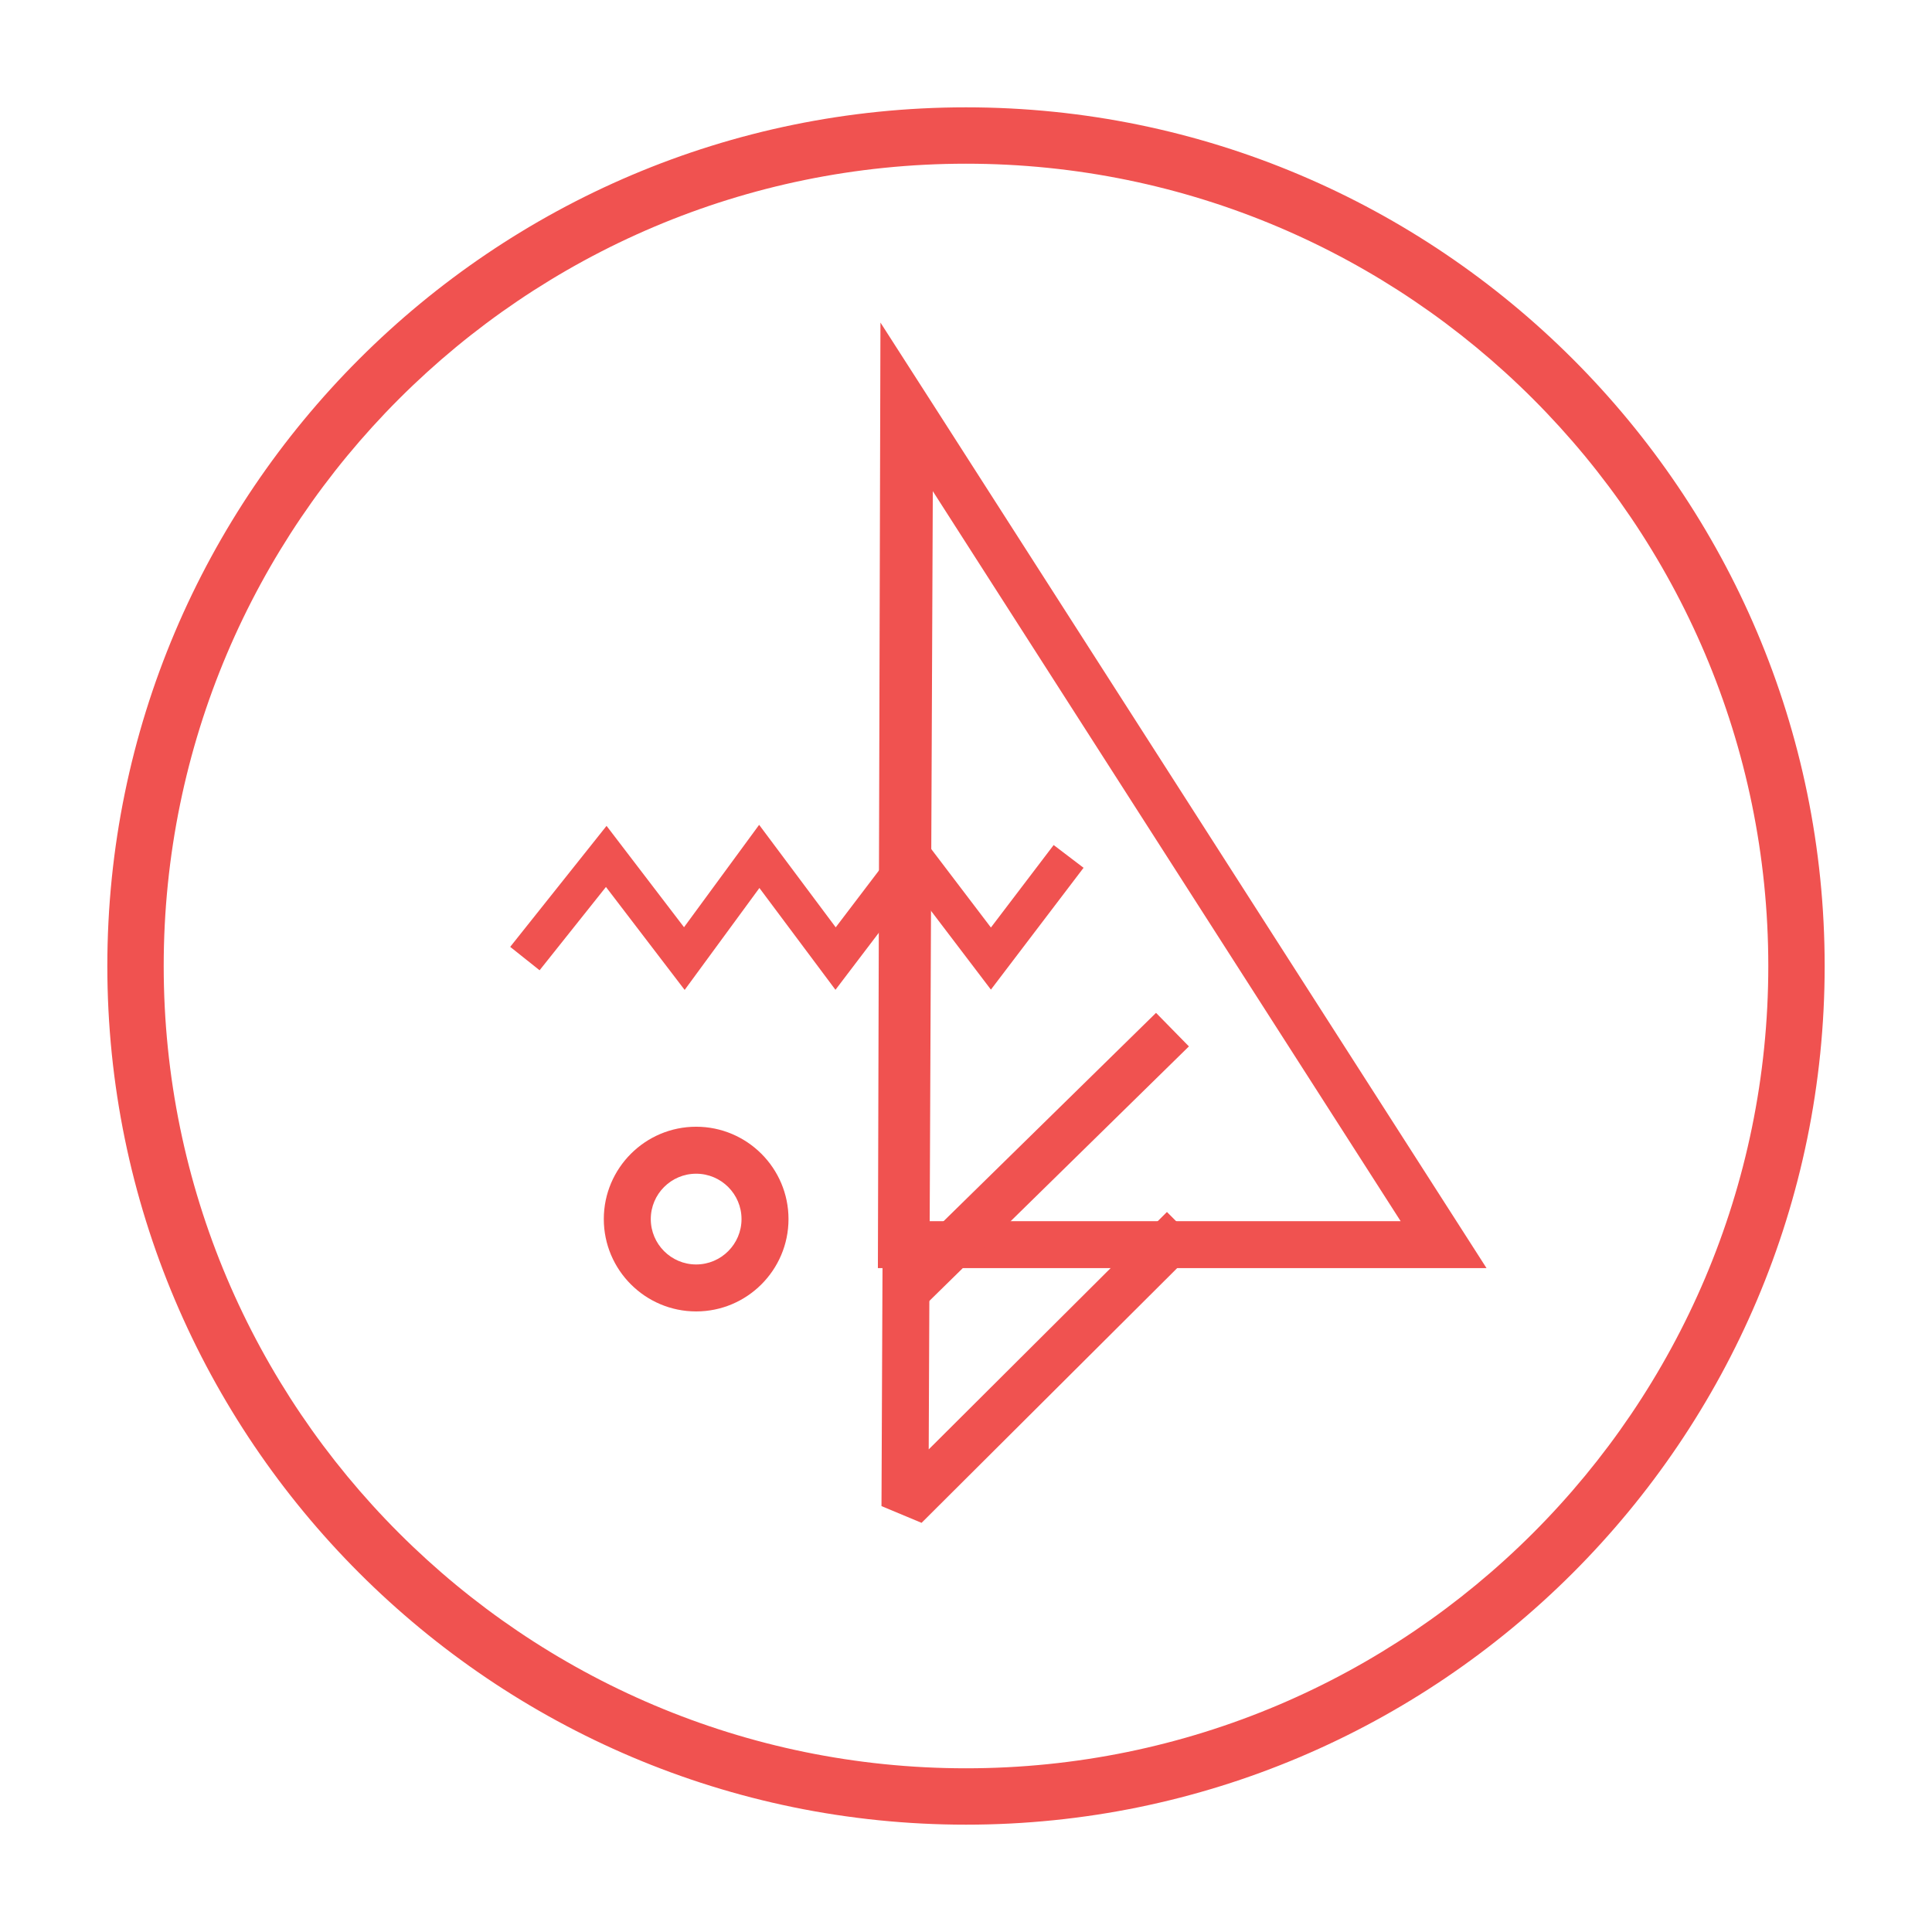
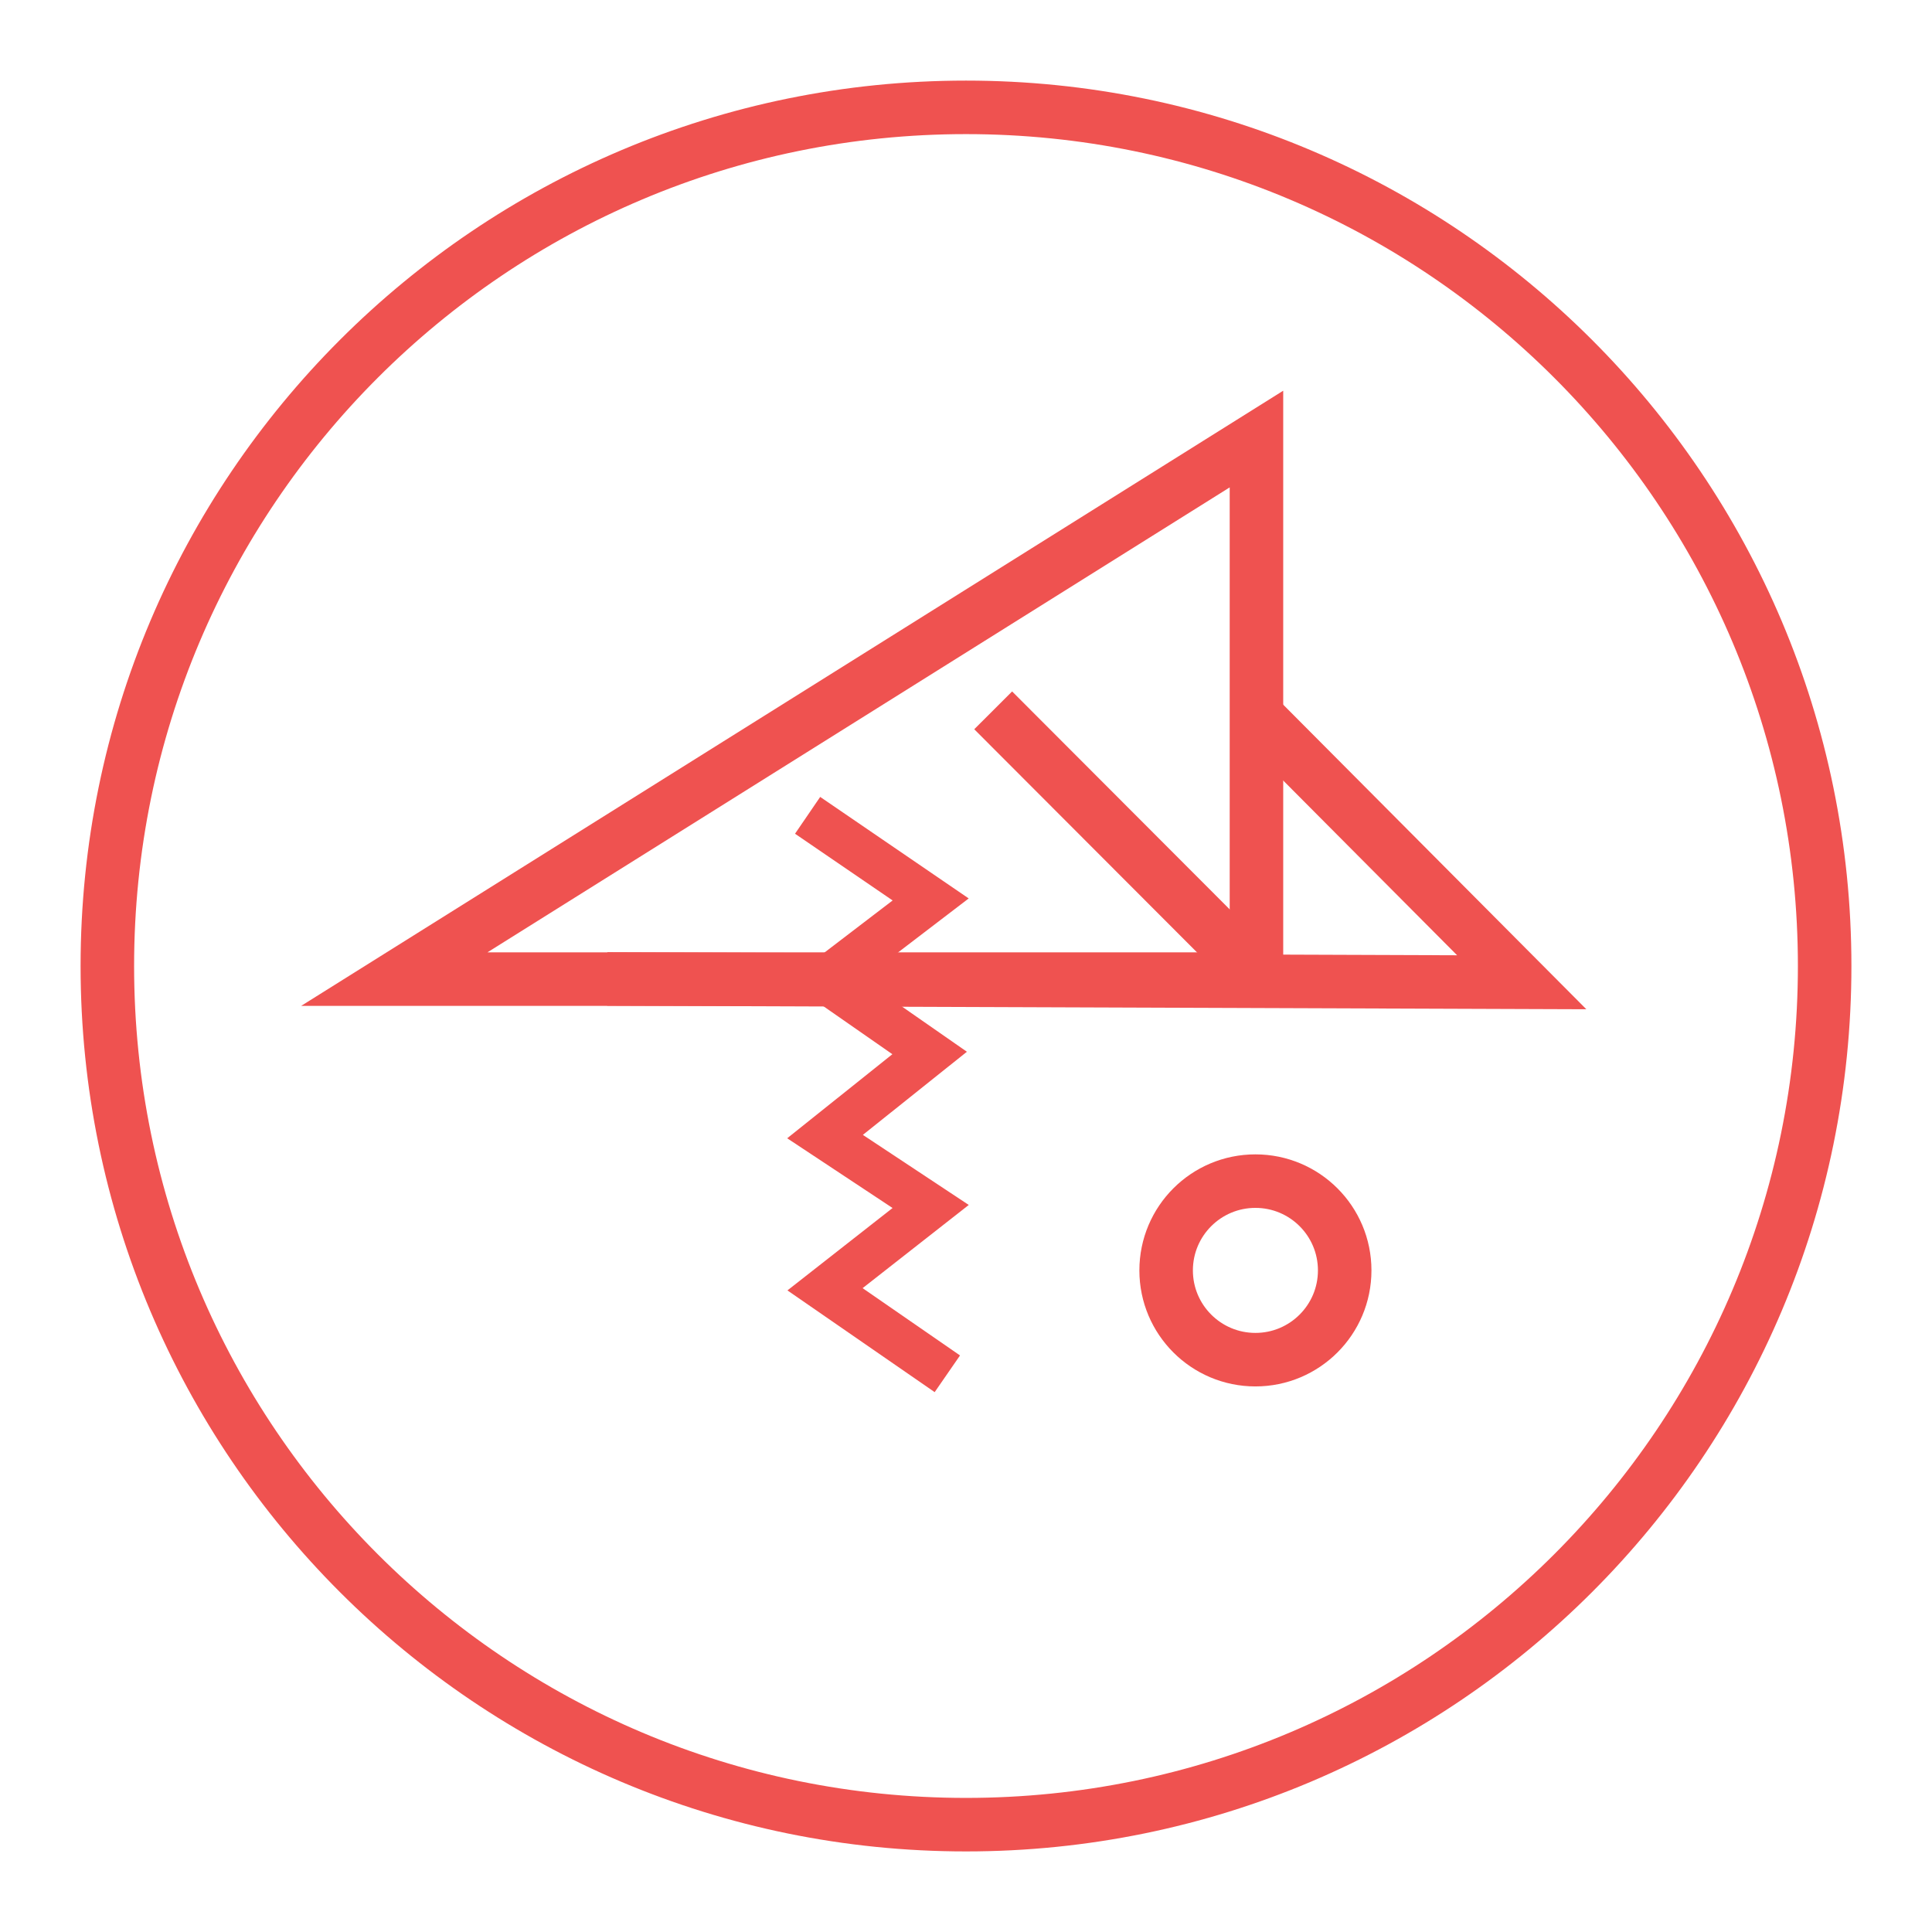
<svg xmlns="http://www.w3.org/2000/svg" version="1.1" id="Layer_1" x="0px" y="0px" width="180px" height="180px" viewBox="0 0 180 180" enable-background="new 0 0 180 180" xml:space="preserve">
  <g>
-     <path fill="#F05250" d="M138.497,118.149H81.791l0.239-88.097l5.217,8.127L138.497,118.149z M86.18,113.772h44.314L86.367,44.918   L86.18,113.772z" />
+     <circle fill="none" stroke="#EF5250" stroke-width="4.986" stroke-miterlimit="10" cx="90" cy="90.001" r="79.999" />
+     <polygon fill="none" stroke="#EF5250" stroke-width="4.986" stroke-miterlimit="10" points="117.061,91.232 117.061,40.905    36.736,91.222 116.315,91.222  " />
    <g>
-       <polygon fill="#F05250" points="85.86,141.88 82.126,140.32 82.542,43.271 86.918,43.29 86.526,135.036 108.722,112.918     111.811,116.018   " />
-       <rect x="94.79" y="90.786" transform="matrix(0.7001 0.714 -0.714 0.7001 106.1638 -36.8731)" fill="#F05250" width="4.376" height="34.325" />
+       <polyline fill="none" stroke="#EF5250" stroke-width="4.986" stroke-miterlimit="10" points="56.576,91.207 141.776,91.515     116.389,66.007   " />
+       <line fill="none" stroke="#EF5250" stroke-width="4.986" stroke-miterlimit="10" x1="92.533" y1="66.181" x2="118.31" y2="92.001" />
    </g>
-     <polygon fill="#F05250" points="63.788,92.229 56.455,82.636 50.272,90.398 47.534,88.217 56.511,76.944 63.729,86.387    70.727,76.848 77.862,86.398 85.085,76.897 92.321,86.415 98.166,78.73 100.953,80.85 92.321,92.2 85.085,82.683 77.838,92.218    70.752,82.732  " />
-     <path fill="#F05250" d="M64.858,122.183c-4.744,0-8.603-3.86-8.603-8.604s3.858-8.604,8.603-8.604c4.746,0,8.605,3.859,8.605,8.604   S69.604,122.183,64.858,122.183z M64.858,109.352c-2.33,0-4.226,1.896-4.226,4.227s1.896,4.228,4.226,4.228   c2.332,0,4.228-1.897,4.228-4.228S67.19,109.352,64.858,109.352z" />
-     <path fill="#F05250" d="M90,170c-44.112,0-80-35.888-80-79.999C10,45.888,45.888,10,90,10c44.111,0,80,35.888,80,80.001   C170,134.112,134.111,170,90,170z M90,15.252c-41.215,0-74.748,33.533-74.748,74.749c0,41.216,33.533,74.747,74.748,74.747   c41.216,0,74.748-33.531,74.748-74.747C164.748,48.785,131.216,15.252,90,15.252z" />
+     <polyline fill="none" stroke="#EF5250" stroke-width="4.155" stroke-miterlimit="10" points="75.243,75.962 86.708,83.799    76.866,91.321 86.612,98.104 76.866,105.892 86.708,112.405 76.866,120.119 88.262,127.993  " />
+     <path fill="none" stroke="#EF5250" stroke-width="4.986" stroke-miterlimit="10" d="M116.964,110.043   c4.594,0,8.318,3.722,8.318,8.318c0,4.592-3.725,8.316-8.318,8.316s-8.318-3.725-8.318-8.316   C108.646,113.765,112.37,110.043,116.964,110.043z" />
  </g>
</svg>
